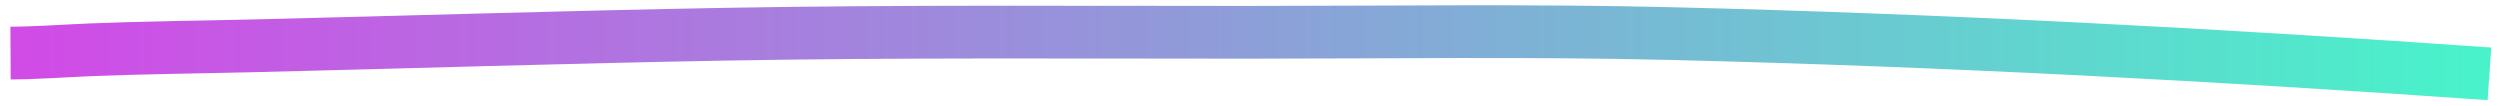
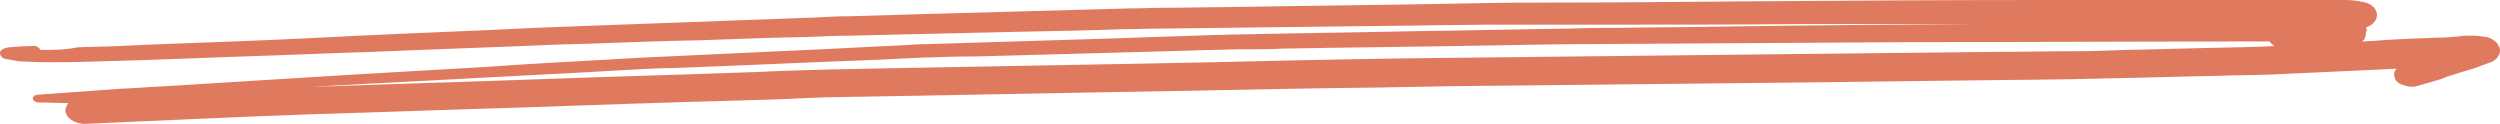
- <svg xmlns="http://www.w3.org/2000/svg" width="237" height="10" viewBox="0 0 237 10" fill="none" preserveAspectRatio="none">
-   <path d="M1 5.031C3.611 5.017 6.086 4.82 8.674 4.717C13.616 4.519 18.626 4.473 23.583 4.354C38.713 3.992 53.816 3.507 68.96 3.24C85.343 2.952 101.767 3.062 118.159 3.062C131.591 3.062 145.129 2.859 158.545 3.186C184.581 3.819 210.318 5.2 236 7" stroke="url(#paint0_linear_11_32)" stroke-width="5" />
-   <defs>
-     <linearGradient id="paint0_linear_11_32" x1="2.671" y1="5.014" x2="233.958" y2="5.014" gradientUnits="userSpaceOnUse">
-       <stop stop-color="#D14BE7" />
-       <stop offset="1" stop-color="#49F2CA" />
-     </linearGradient>
-   </defs>
+ <svg xmlns="http://www.w3.org/2000/svg" width="323" height="16" viewBox="0 0 323 16" fill="none">
+   <path d="M7.008 8.042C9.537 8.042 12.186 7.958 14.715 7.874C15.799 7.874 16.762 7.791 17.846 7.791C22.422 7.623 26.998 7.455 31.574 7.288C37.114 7.12 42.533 6.869 48.072 6.702C55.9 6.366 63.727 6.115 71.555 5.78C73.361 5.696 75.168 5.696 76.974 5.613C81.55 5.445 86.126 5.277 90.703 5.194C95.279 5.026 99.855 4.859 104.431 4.775C106.237 4.691 108.043 4.607 109.85 4.607C117.075 4.44 124.421 4.272 131.647 4.105C136.102 4.021 140.558 3.937 145.134 3.77C146.94 3.77 148.626 3.686 150.433 3.686C157.417 3.602 164.522 3.518 171.507 3.435C178.491 3.351 185.356 3.267 192.34 3.183C194.147 3.183 195.953 3.183 197.88 3.183C202.456 3.183 206.911 3.183 211.488 3.183C218.593 3.183 225.577 3.183 232.682 3.099C234.97 3.099 237.258 3.099 239.546 3.099C244.363 3.099 249.18 3.099 253.997 3.099C254.358 3.099 254.84 3.099 255.201 3.099C244.363 3.183 233.405 3.267 222.567 3.435C217.99 3.518 213.535 3.518 208.959 3.602C207.032 3.602 204.985 3.602 203.058 3.686C196.435 3.77 189.932 3.937 183.308 4.021C175.722 4.188 168.135 4.272 160.548 4.44C159.224 4.44 158.019 4.524 156.695 4.524C152.6 4.691 148.626 4.775 144.532 4.942C136.343 5.194 128.154 5.445 119.965 5.696C118.761 5.696 117.557 5.78 116.353 5.864C112.379 6.031 108.284 6.283 104.31 6.45C97.085 6.785 89.98 7.12 82.754 7.455C80.828 7.539 78.781 7.707 76.854 7.791C72.278 8.042 67.701 8.293 63.125 8.628C57.345 8.963 51.444 9.298 45.664 9.634C37.596 10.136 29.407 10.639 21.338 11.141C19.412 11.225 17.485 11.393 15.438 11.476C11.945 11.728 8.453 11.979 4.961 12.23C4.599 12.23 4.238 12.398 4.238 12.733C4.238 12.984 4.599 13.236 4.961 13.236C6.285 13.236 7.49 13.319 8.814 13.319C8.573 13.738 8.453 13.989 8.453 14.241C8.453 15.162 9.537 16 10.982 16C20.977 15.581 30.852 15.079 40.847 14.743C49.517 14.492 58.188 14.157 66.859 13.906C76.372 13.571 86.006 13.236 95.519 12.984C98.53 12.9 101.541 12.817 104.551 12.649C105.394 12.649 106.237 12.565 107.201 12.565C122.615 12.314 138.029 11.979 153.443 11.728C161.632 11.56 169.941 11.393 178.13 11.309C181.141 11.225 184.031 11.225 187.042 11.141C202.817 10.974 218.593 10.806 234.368 10.639C241.112 10.555 247.856 10.471 254.599 10.387C260.38 10.304 266.16 10.304 271.94 10.136C276.757 10.052 281.454 9.885 286.271 9.801C288.679 9.717 291.088 9.717 293.376 9.634C298.795 9.382 304.214 9.131 309.633 8.88C309.272 9.215 309.272 9.717 309.392 10.052C309.513 10.471 309.874 10.806 310.476 10.974C310.958 11.141 311.68 11.309 312.162 11.141C313.366 10.806 314.57 10.471 315.654 10.136C315.654 10.136 315.654 10.136 315.534 10.136C315.654 10.136 315.654 10.052 315.775 10.052C315.895 10.052 316.015 9.969 316.015 9.969H315.895C316.497 9.801 317.099 9.634 317.822 9.382C318.424 9.215 319.146 8.963 319.749 8.796C320.471 8.544 321.073 8.293 321.796 8.042C322.518 7.791 323 7.12 323 6.534C323 6.199 322.88 5.948 322.639 5.613C322.398 5.277 321.796 4.859 321.194 4.775C320.592 4.691 319.989 4.607 319.387 4.607C319.267 4.607 319.146 4.607 319.026 4.607C318.665 4.607 318.183 4.607 317.822 4.691C316.858 4.775 316.015 4.859 315.052 4.859C314.329 4.859 313.607 4.942 312.764 4.942C310.717 5.026 308.79 5.11 306.743 5.277C306.261 5.277 305.659 5.361 305.177 5.361C305.418 5.194 305.539 5.026 305.539 4.859C305.659 4.691 305.659 4.524 305.659 4.356C305.659 4.272 305.659 4.105 305.779 4.021C305.779 3.853 305.779 3.686 305.659 3.602C305.659 3.602 305.779 3.602 305.779 3.518C306.141 3.351 306.502 3.183 306.743 2.848C306.984 2.597 307.104 2.262 307.104 1.927C307.104 1.592 306.984 1.34 306.743 1.005C306.622 0.921 306.502 0.754 306.382 0.67C306.02 0.419 305.659 0.335 305.298 0.251C304.575 0.084 303.732 0 302.889 0C302.167 0 301.565 0 300.842 0C299.879 0 298.915 0 297.952 0C296.627 0 295.182 0 293.857 0C290.245 0 286.632 0 283.019 0C279.647 0 276.155 0 272.783 0C269.652 0 266.642 0 263.511 0C251.107 0 238.824 0.084 226.42 0.168C217.147 0.251 207.875 0.335 198.602 0.335C194.508 0.335 190.293 0.419 186.199 0.503C176.926 0.67 167.653 0.754 158.381 0.921C155.731 0.921 153.082 1.005 150.433 1.005C148.867 1.005 147.422 1.089 145.857 1.089C136.704 1.34 127.552 1.592 118.4 1.843C115.63 1.927 112.86 2.01 109.97 2.094C108.405 2.094 106.839 2.178 105.274 2.262C96.121 2.597 87.09 2.932 77.938 3.267C73.241 3.435 68.544 3.602 63.848 3.853C55.78 4.188 47.711 4.524 39.763 4.942C32.779 5.277 25.794 5.529 18.809 5.78C17.726 5.864 16.642 5.864 15.438 5.948C13.631 6.031 11.825 6.031 10.018 6.115C8.453 6.45 6.767 6.45 5.202 6.45C5.081 6.115 4.599 5.864 4.238 5.948C3.154 5.948 2.191 6.031 1.107 6.115C0.625 6.199 0.144 6.366 0.023 6.702C-0.097 7.12 0.264 7.539 0.746 7.623C1.228 7.707 1.709 7.791 2.191 7.874C2.673 7.958 3.034 7.958 3.516 7.958C4.72 8.042 5.804 8.042 7.008 8.042ZM288.8 5.361C290.245 5.361 291.81 5.361 293.255 5.361C293.376 5.613 293.617 5.78 293.857 5.948C293.255 5.948 292.653 6.031 292.172 6.031C291.088 6.031 290.004 6.115 288.92 6.115C284.103 6.199 279.407 6.366 274.59 6.45C272.422 6.534 270.254 6.618 268.087 6.618C264.715 6.618 261.223 6.702 257.851 6.702C250.023 6.785 242.316 6.869 234.488 6.953C219.315 7.12 204.262 7.288 189.089 7.455C178.251 7.539 167.412 7.791 156.574 8.042C140.317 8.377 123.939 8.628 107.682 8.963C104.431 9.047 101.179 9.131 97.928 9.298C88.655 9.634 79.383 9.885 70.11 10.22C61.078 10.555 51.926 10.806 42.894 11.141C42.051 11.141 41.208 11.225 40.365 11.225C42.774 11.058 45.303 10.974 47.711 10.806C56.261 10.387 64.811 9.885 73.361 9.466C76.372 9.298 79.383 9.131 82.273 8.963C83.838 8.88 85.404 8.796 86.849 8.796C95.881 8.461 104.792 8.042 113.703 7.707C115.389 7.623 117.196 7.539 118.882 7.455C121.411 7.372 123.939 7.288 126.348 7.288C135.5 7.037 144.652 6.785 153.805 6.534C155.852 6.45 157.899 6.45 159.826 6.366C160.307 6.366 160.91 6.366 161.391 6.366C162.836 6.366 164.281 6.366 165.606 6.283C174.758 6.115 184.031 6.031 193.183 5.864C197.398 5.78 201.613 5.696 205.828 5.696C219.436 5.613 233.164 5.529 246.772 5.445C260.982 5.445 274.951 5.361 288.8 5.361Z" fill="#E07A5F" />
</svg>
